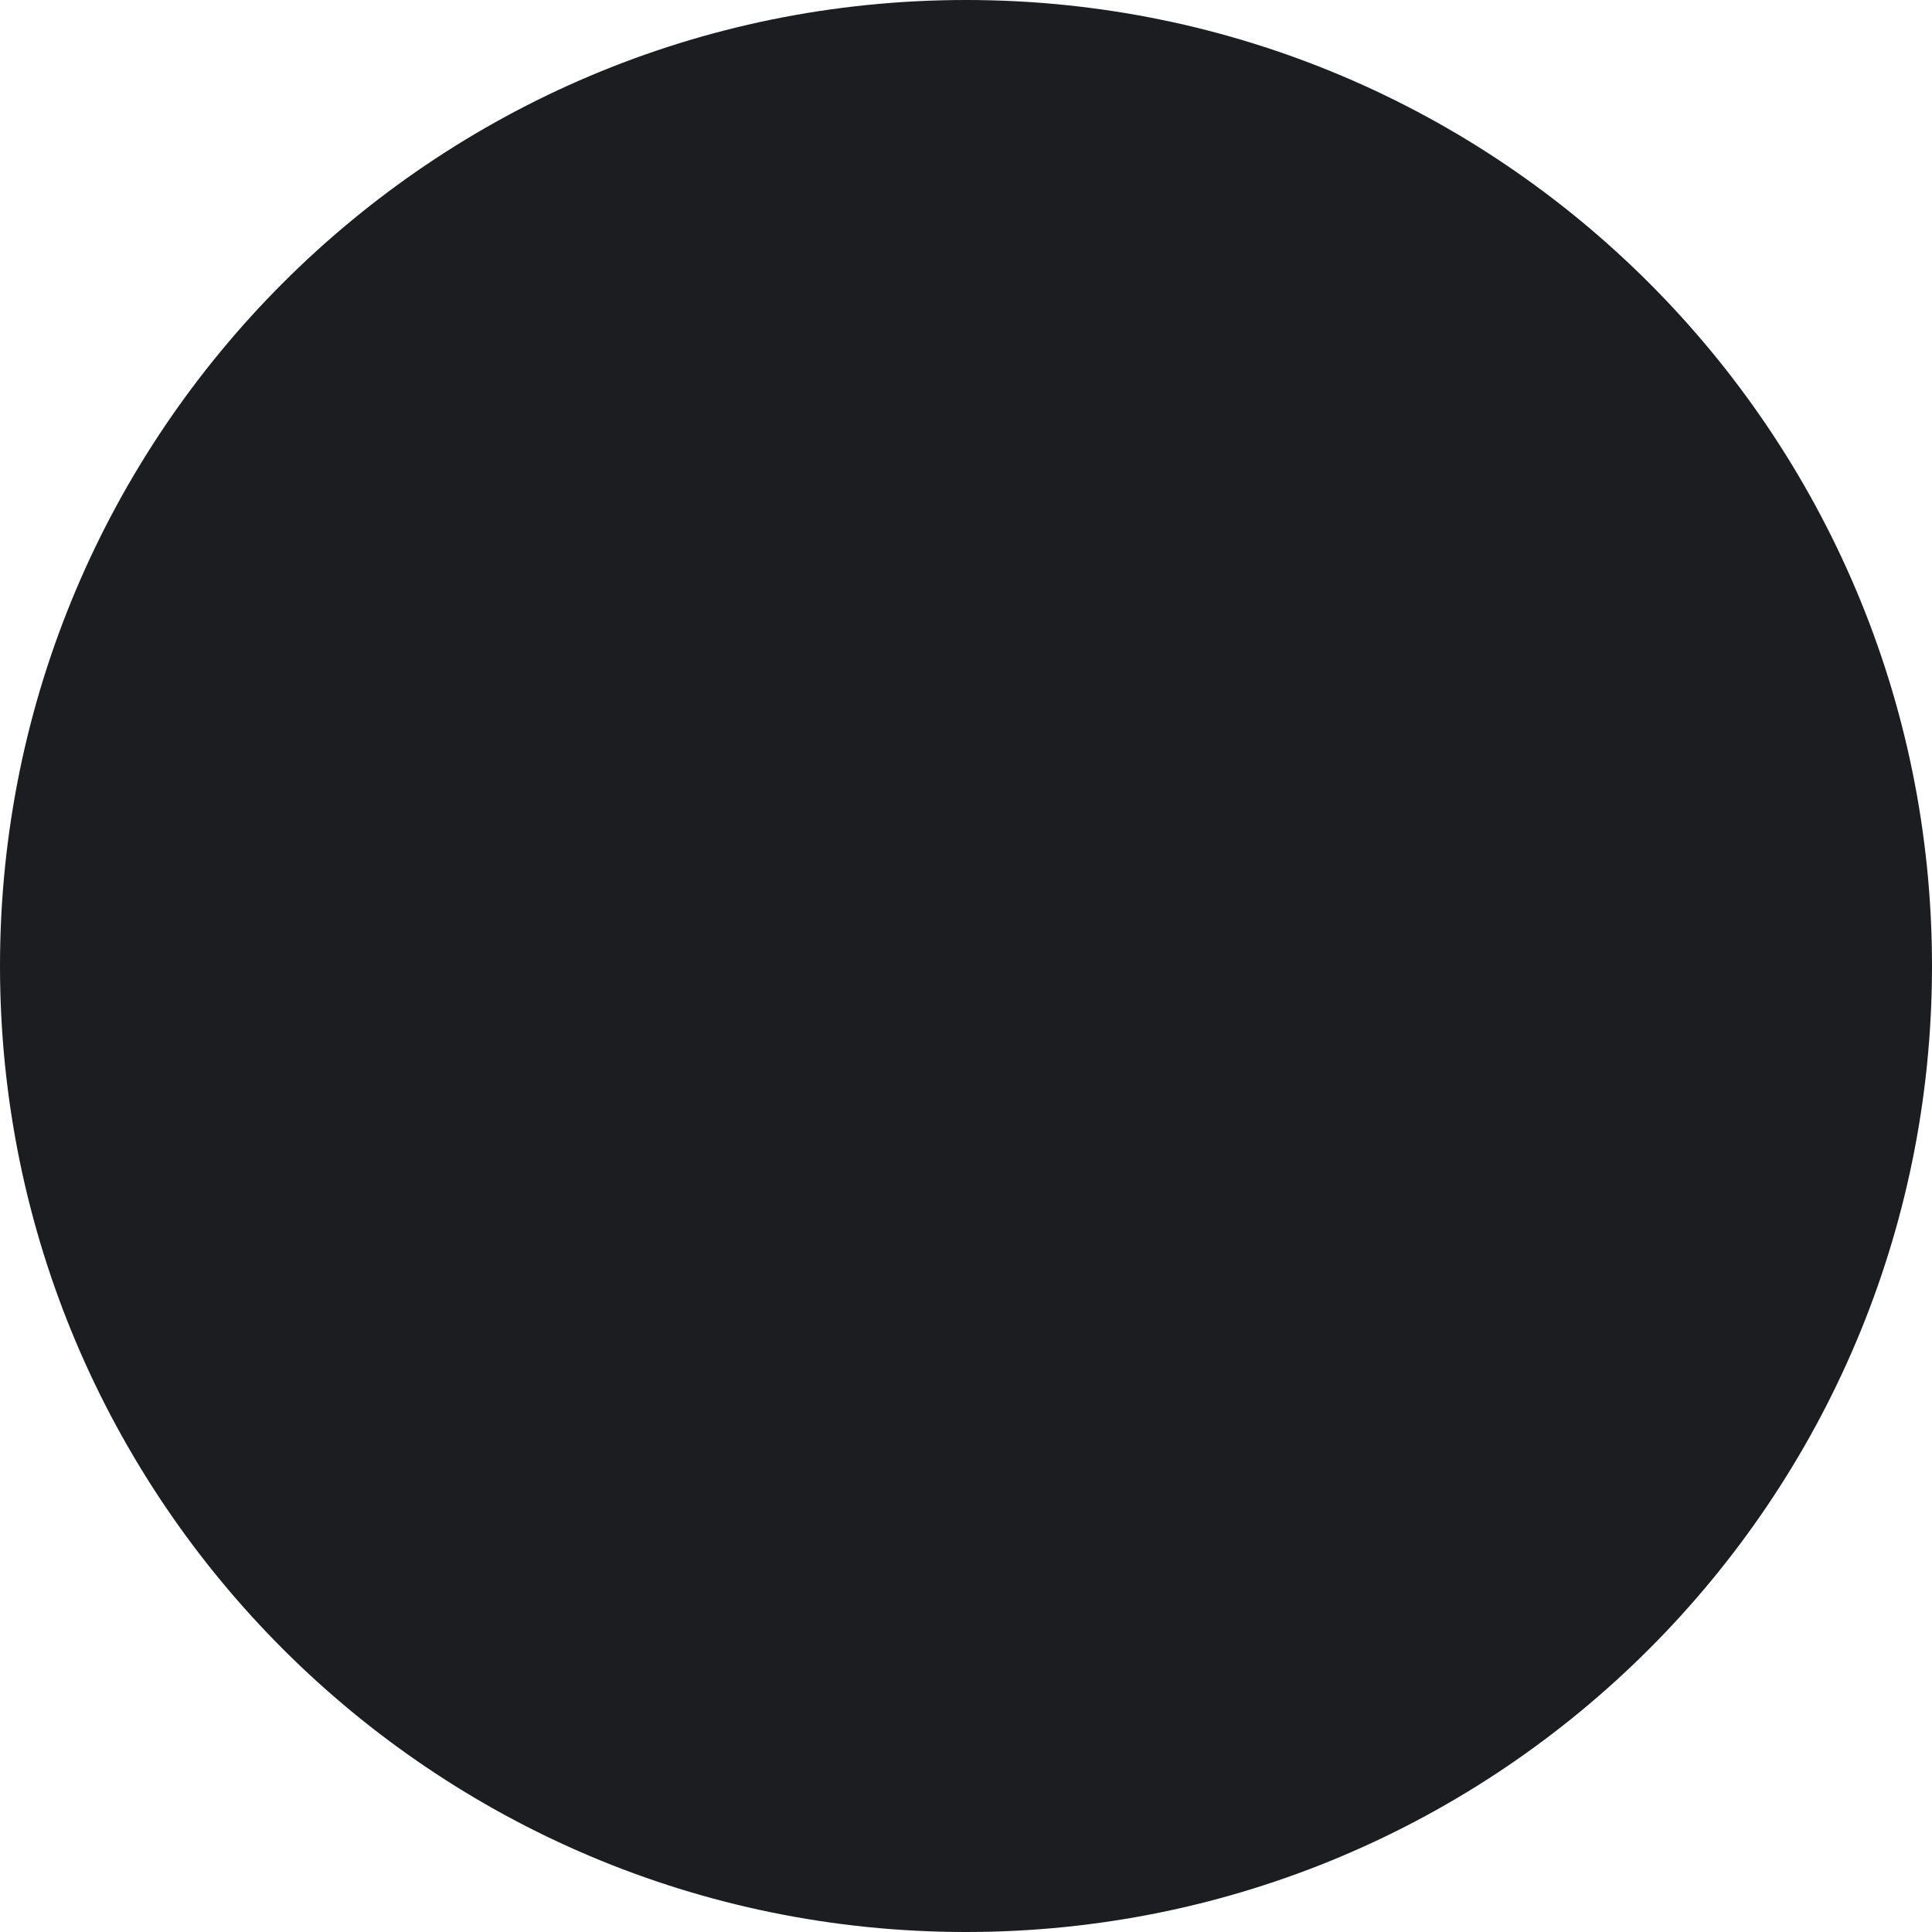
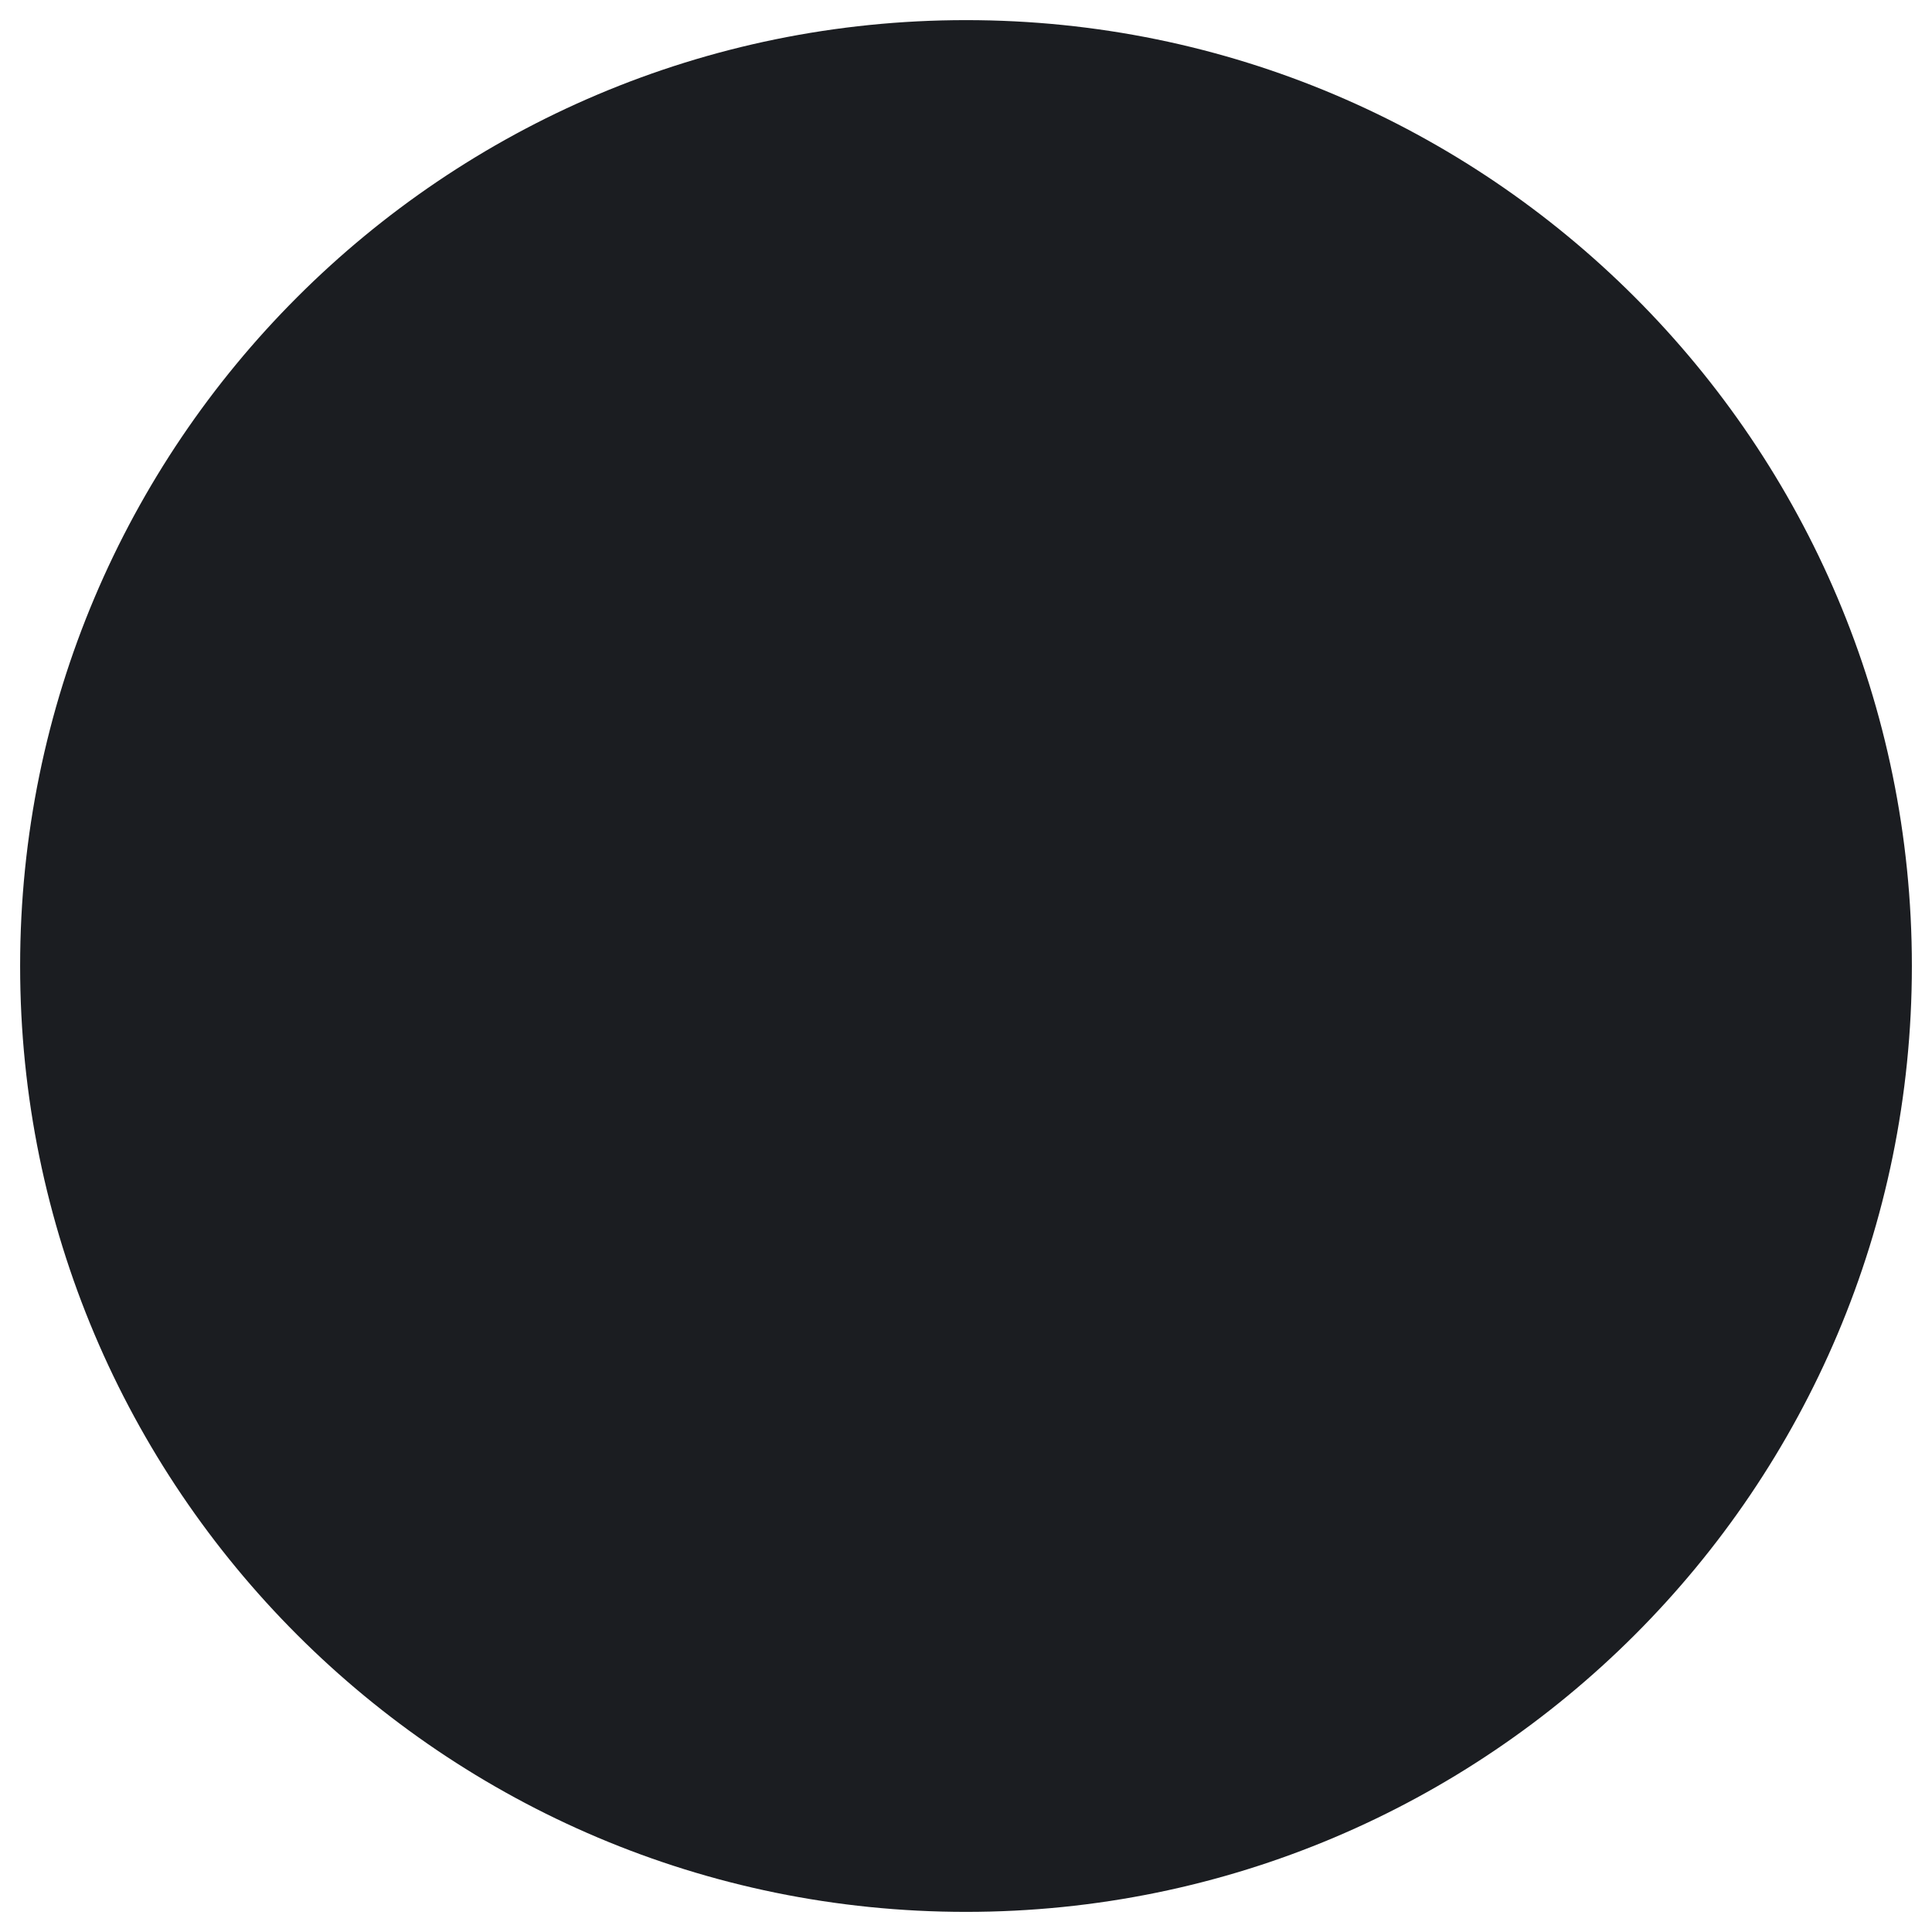
<svg xmlns="http://www.w3.org/2000/svg" preserveAspectRatio="none" overflow="visible" style="display: block;" width="48" height="48" viewBox="0 0 48 48" fill="none">
  <g id="Group 1171277420">
-     <circle id="Ellipse 565" cx="24" cy="24" r="24" fill="#1B1D21" />
+     <circle id="Ellipse 565" cx="24" cy="24" r="23.5" fill="#1B1D21" />
  </g>
</svg>
